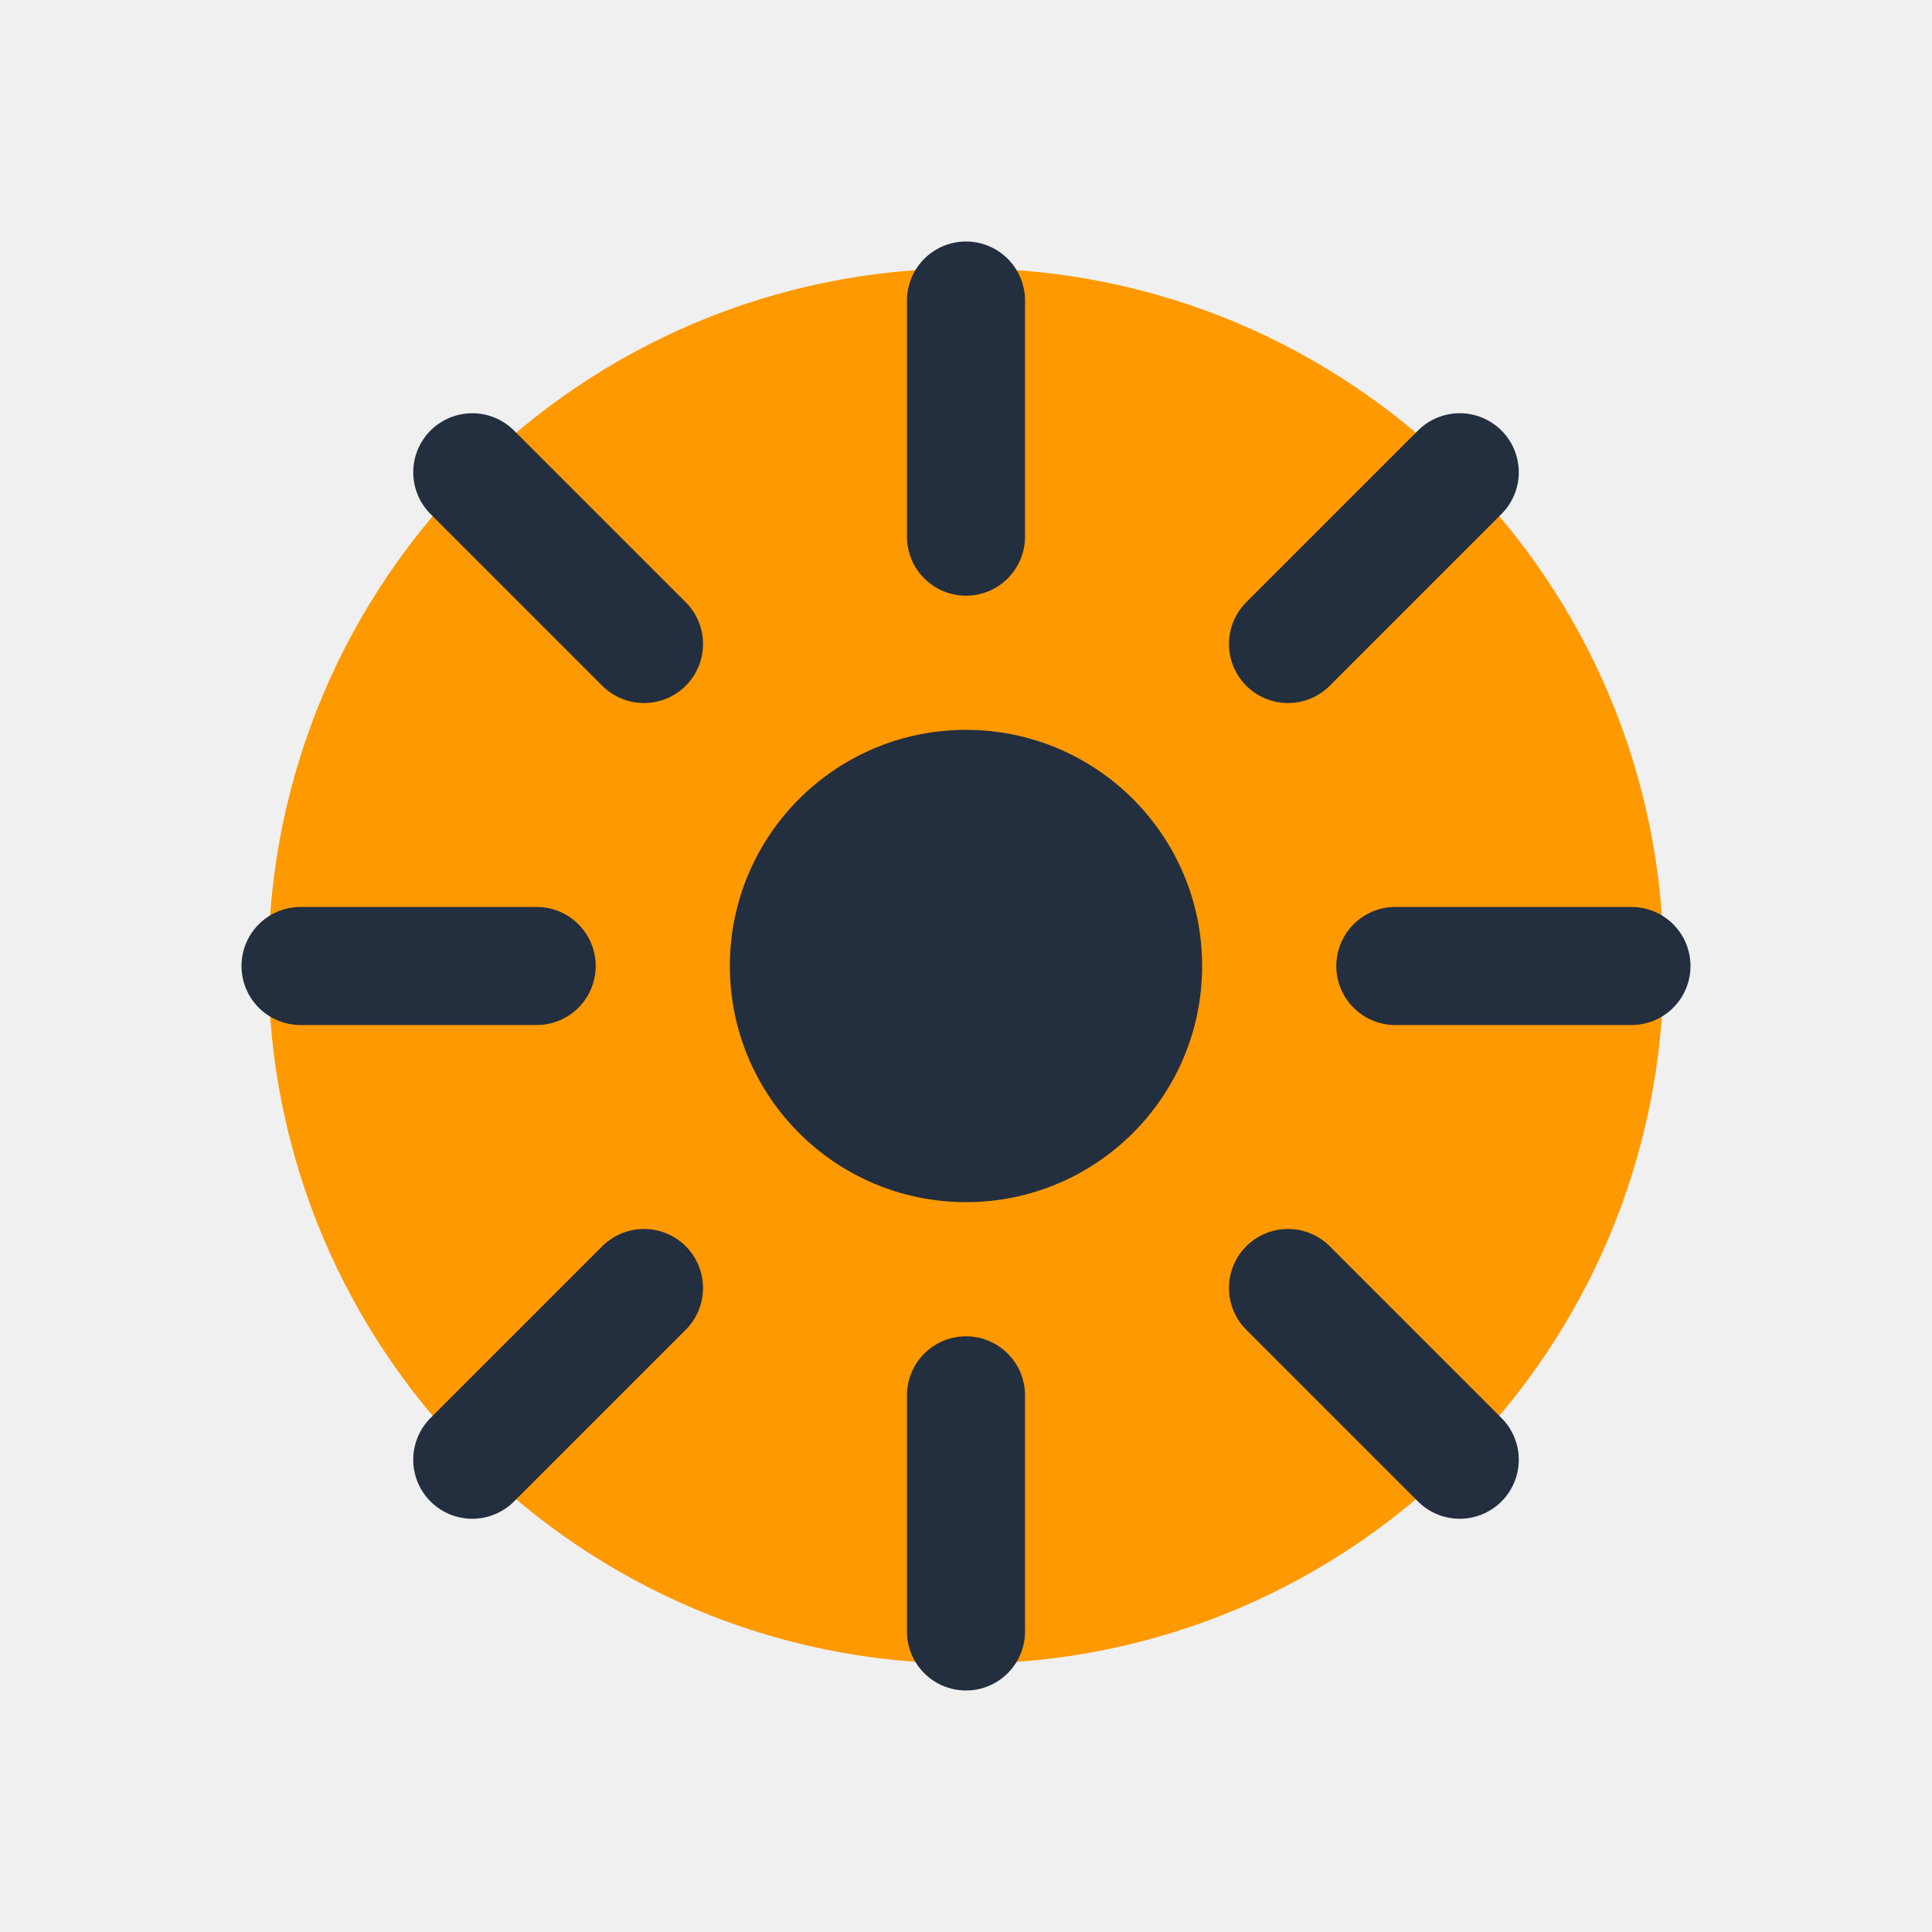
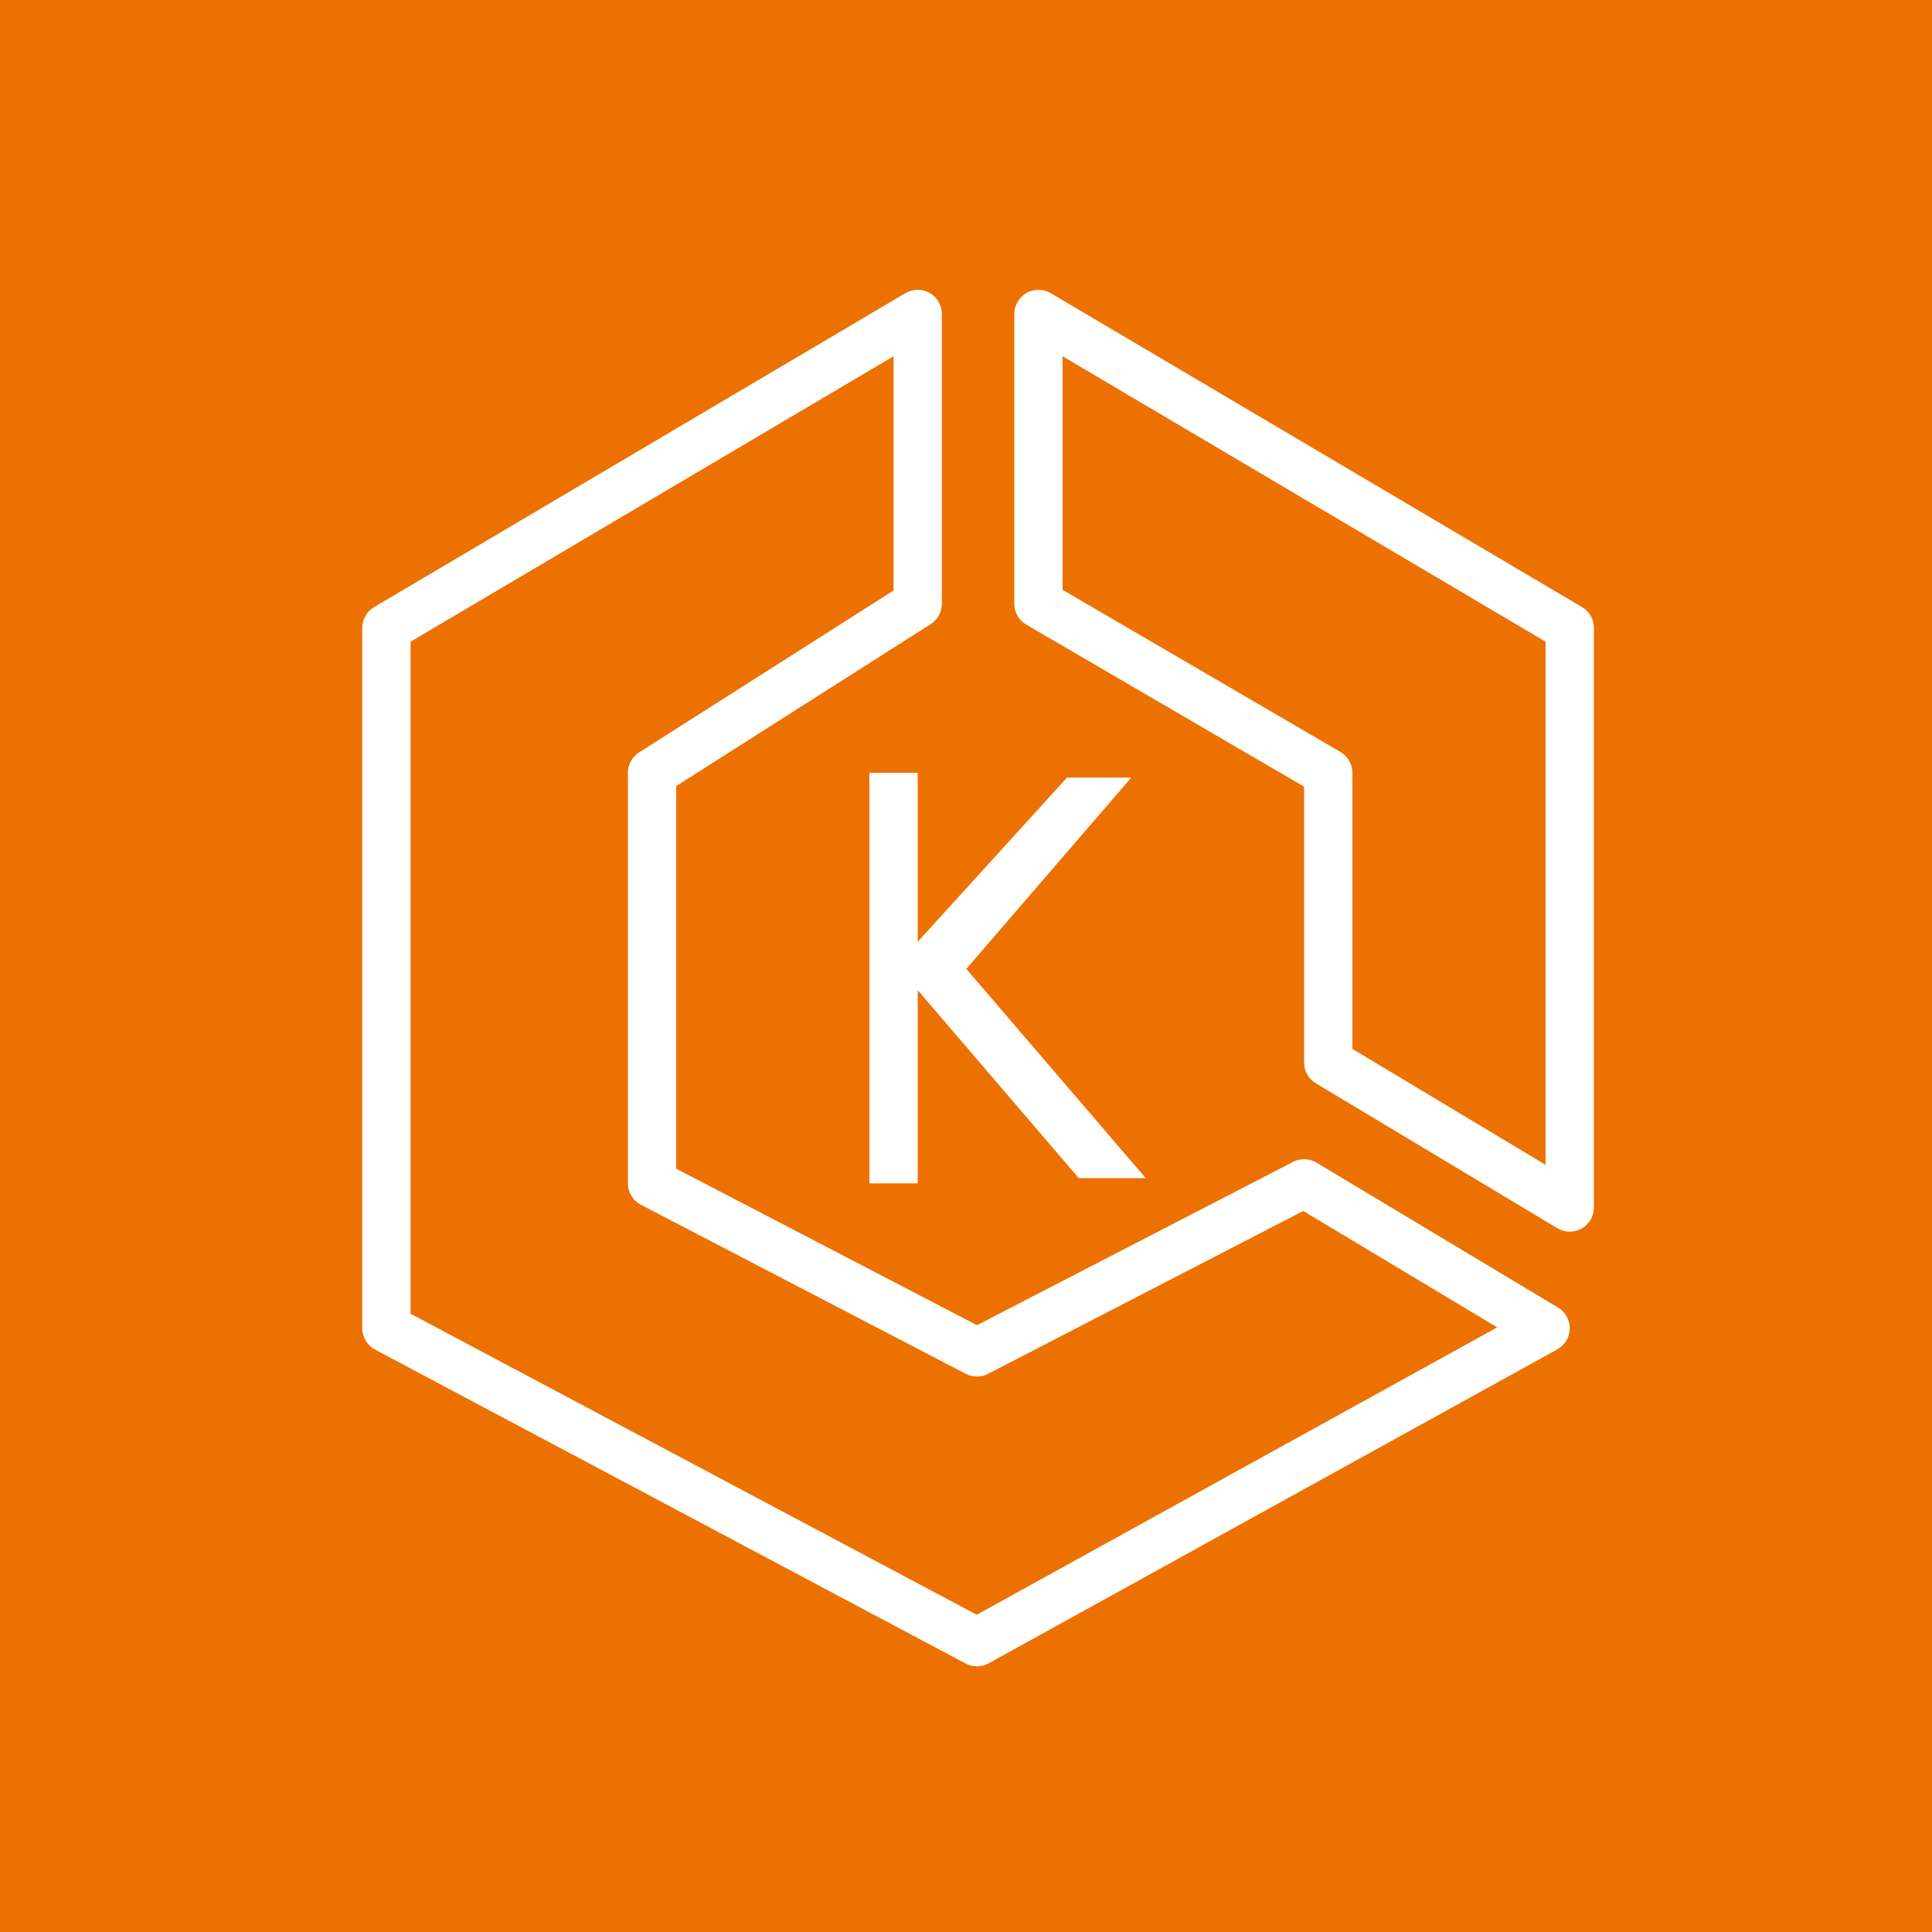
- <svg xmlns="http://www.w3.org/2000/svg" width="18" height="18" viewBox="0 0 18 18">
-   <circle cx="9" cy="9" r="6.5" fill="#FF9900" />
-   <circle cx="9" cy="9" r="2.2" fill="#232F3E" />
-   <path d="M9 2.8v2.2M9 13v2.2M2.8 9H5M13 9h2.2M4.4 4.4l1.6 1.6M12 12l1.6 1.6M13.6 4.4 12 6M6 12 4.4 13.6" stroke="#232F3E" stroke-width="1.1" stroke-linecap="round" />
+ <svg xmlns="http://www.w3.org/2000/svg" width="80px" height="80px" viewBox="0 0 80 80" version="1.1">
+   <g id="Icon-Architecture/64/Arch_Amazon-Elastic-Kubernetes-Service_64" stroke="none" stroke-width="1" fill="none" fill-rule="evenodd">
+     <g id="Icon-Architecture-BG/64/Compute" fill="#ED7100">
+       <rect id="Rectangle" x="0" y="0" width="80" height="80" />
+     </g>
+     <path d="M46.842,32.199 L40.013,40.12 L47.441,48.784 L44.669,48.784 L38,41 L38,49 L36,49 L36,32 L38,32 L38,39 L44.181,32.199 L46.842,32.199 Z M64,48.234 L56,43.433 L56,32 C56,31.644 55.812,31.315 55.504,31.136 L44,24.426 L44,14.752 L64,26.571 L64,48.234 Z M65.509,25.139 L43.509,12.139 C43.199,11.956 42.818,11.954 42.504,12.131 C42.193,12.309 42,12.641 42,13 L42,25 C42,25.355 42.189,25.684 42.496,25.864 L54,32.574 L54,44 C54,44.351 54.185,44.677 54.486,44.857 L64.486,50.857 C64.644,50.952 64.822,51 65,51 C65.17,51 65.34,50.957 65.493,50.87 C65.807,50.693 66,50.36 66,50 L66,26 C66,25.646 65.814,25.319 65.509,25.139 L65.509,25.139 Z M40.445,66.863 L17,54.399 L17,26.571 L37,14.752 L37,24.451 L26.463,31.156 C26.175,31.34 26,31.658 26,32 L26,49 C26,49.373 26.208,49.715 26.538,49.887 L39.991,56.887 C40.28,57.037 40.624,57.038 40.912,56.888 L53.964,50.144 L61.996,54.964 L40.445,66.863 Z M64.515,54.142 L54.515,48.142 C54.217,47.964 53.849,47.952 53.541,48.112 L40.455,54.873 L28,48.393 L28,32.549 L38.537,25.844 C38.825,25.66 39,25.342 39,25 L39,13 C39,12.641 38.808,12.309 38.496,12.131 C38.184,11.954 37.802,11.956 37.491,12.139 L15.491,25.139 C15.187,25.319 15,25.646 15,26 L15,55 C15,55.369 15.204,55.709 15.53,55.883 L39.984,68.883 C40.131,68.961 40.292,69 40.453,69 C40.62,69 40.786,68.958 40.937,68.875 L64.484,55.875 C64.797,55.702 64.993,55.375 65,55.018 C65.006,54.66 64.821,54.326 64.515,54.142 L64.515,54.142 Z" id="Amazon-Elastic-Kubernetes-Service_Icon_64_Squid" fill="#FFFFFF" />
+   </g>
</svg>
